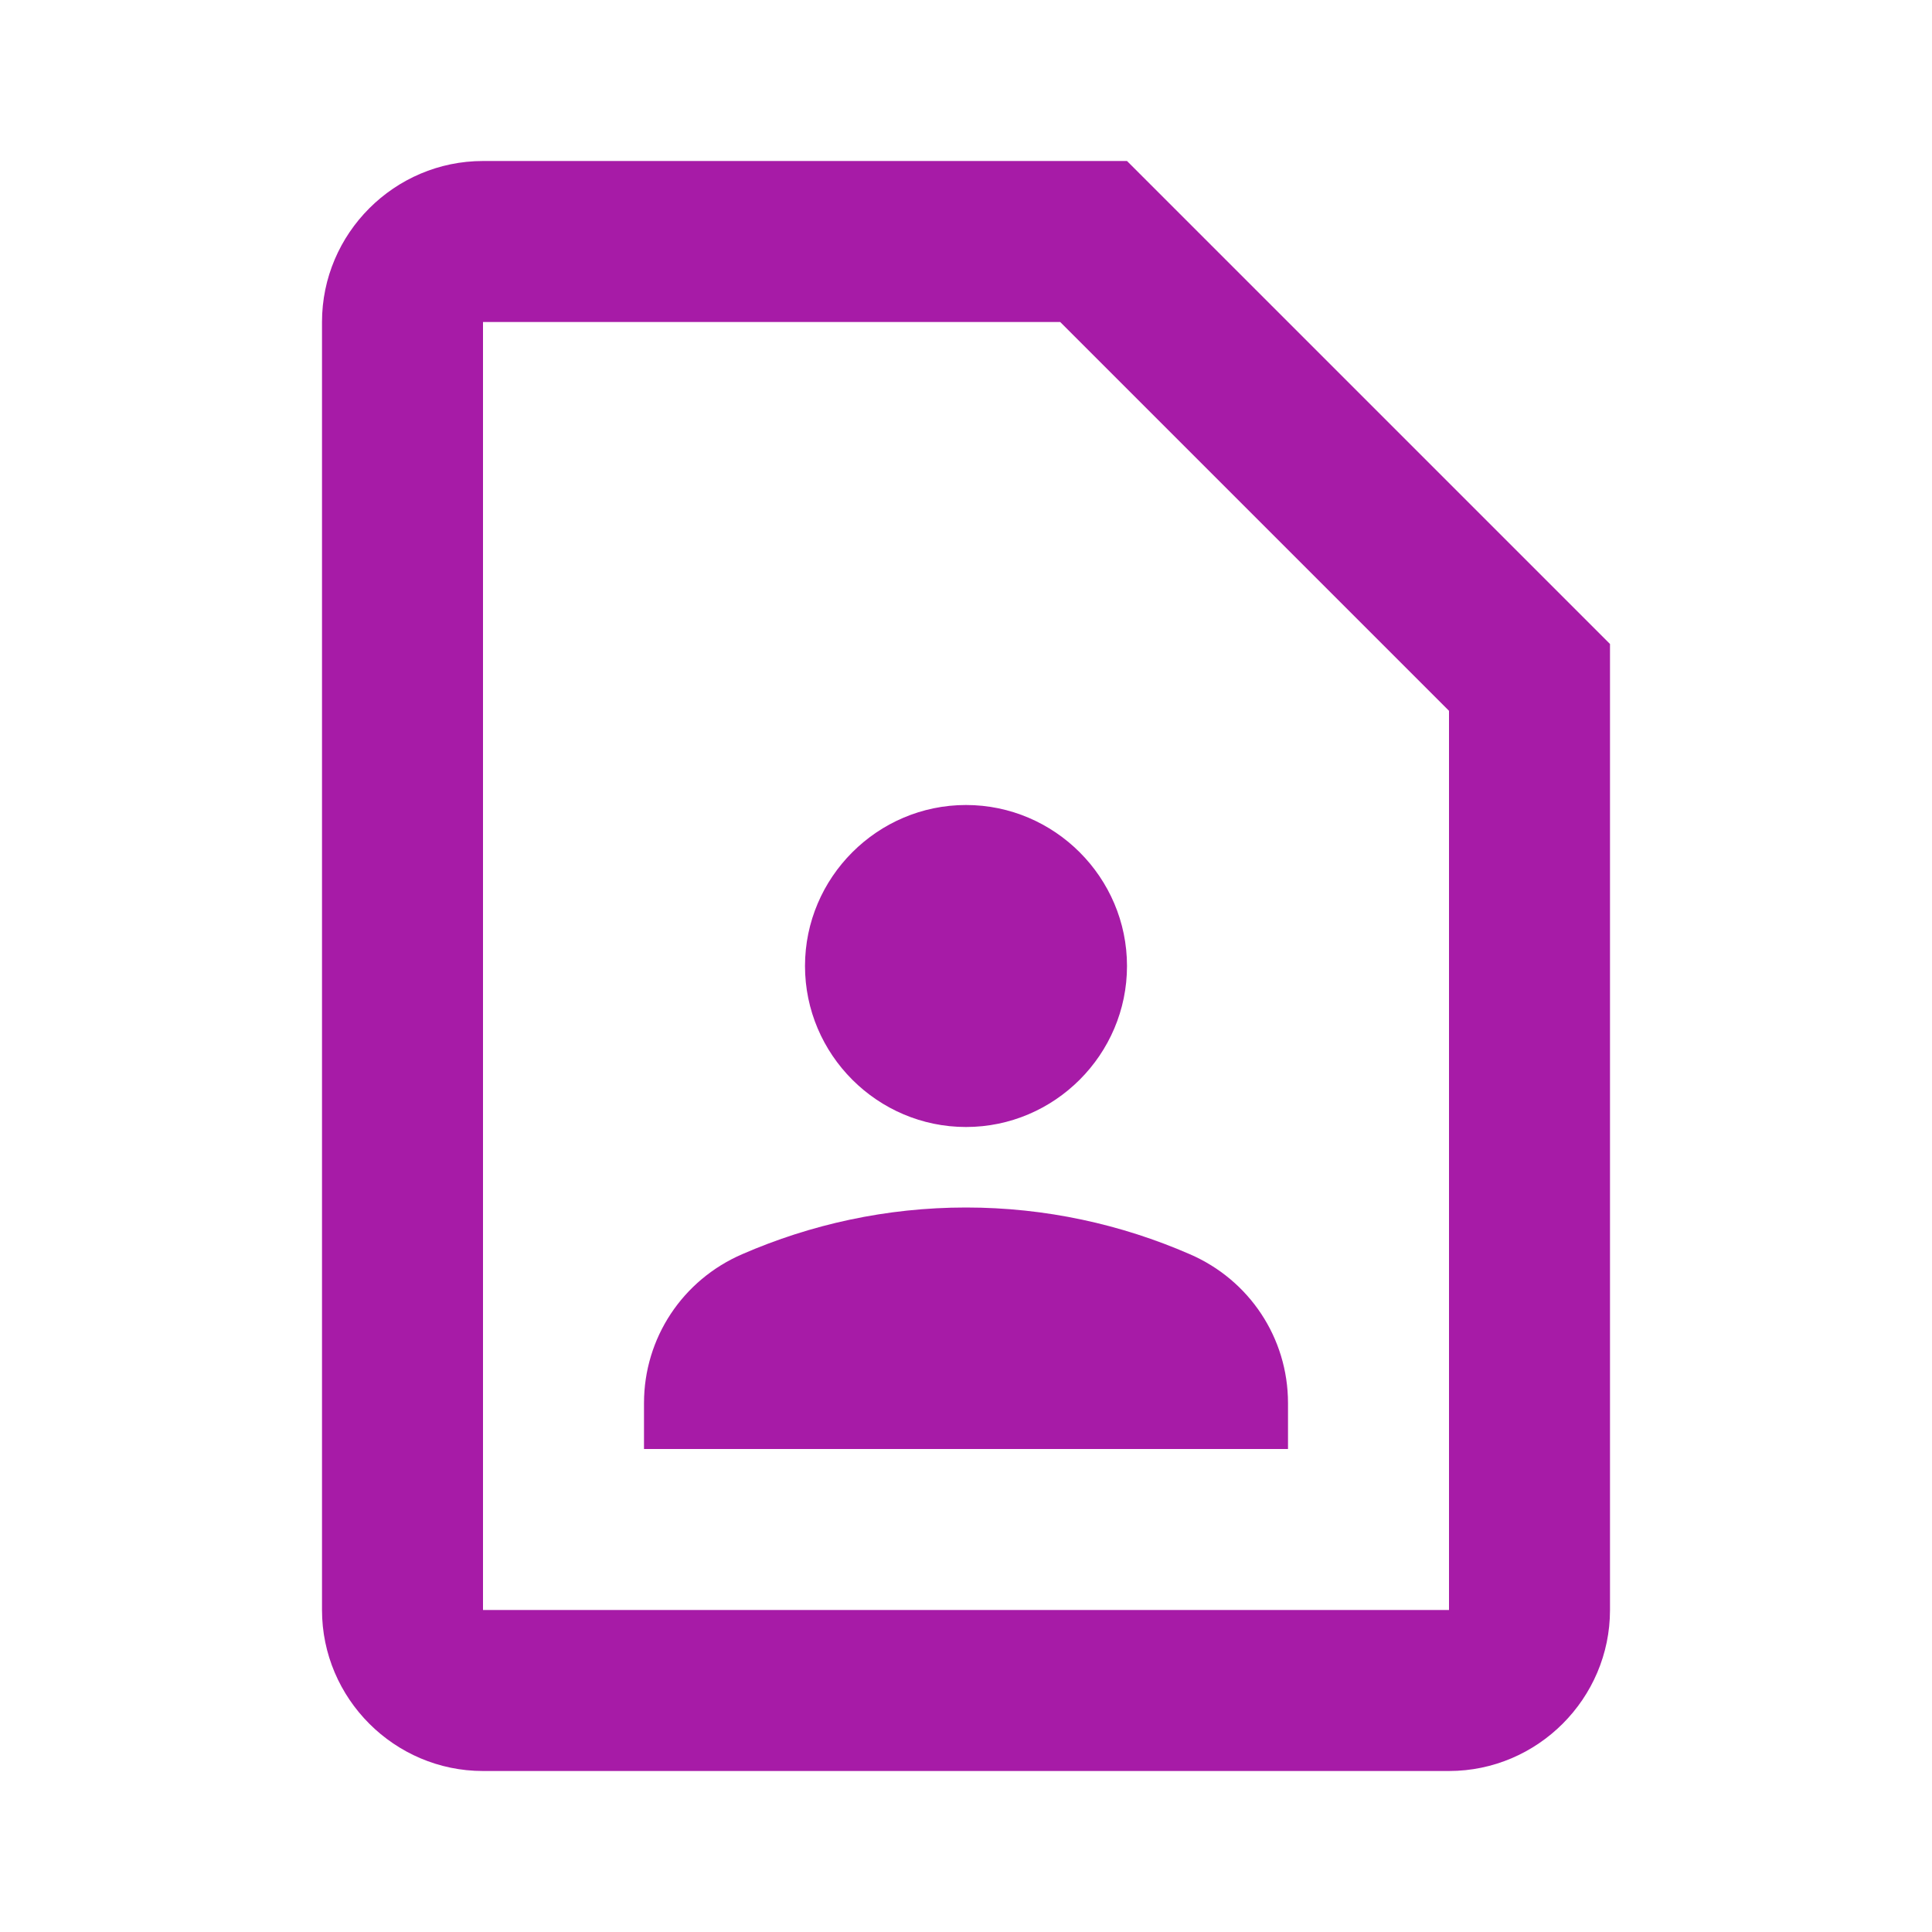
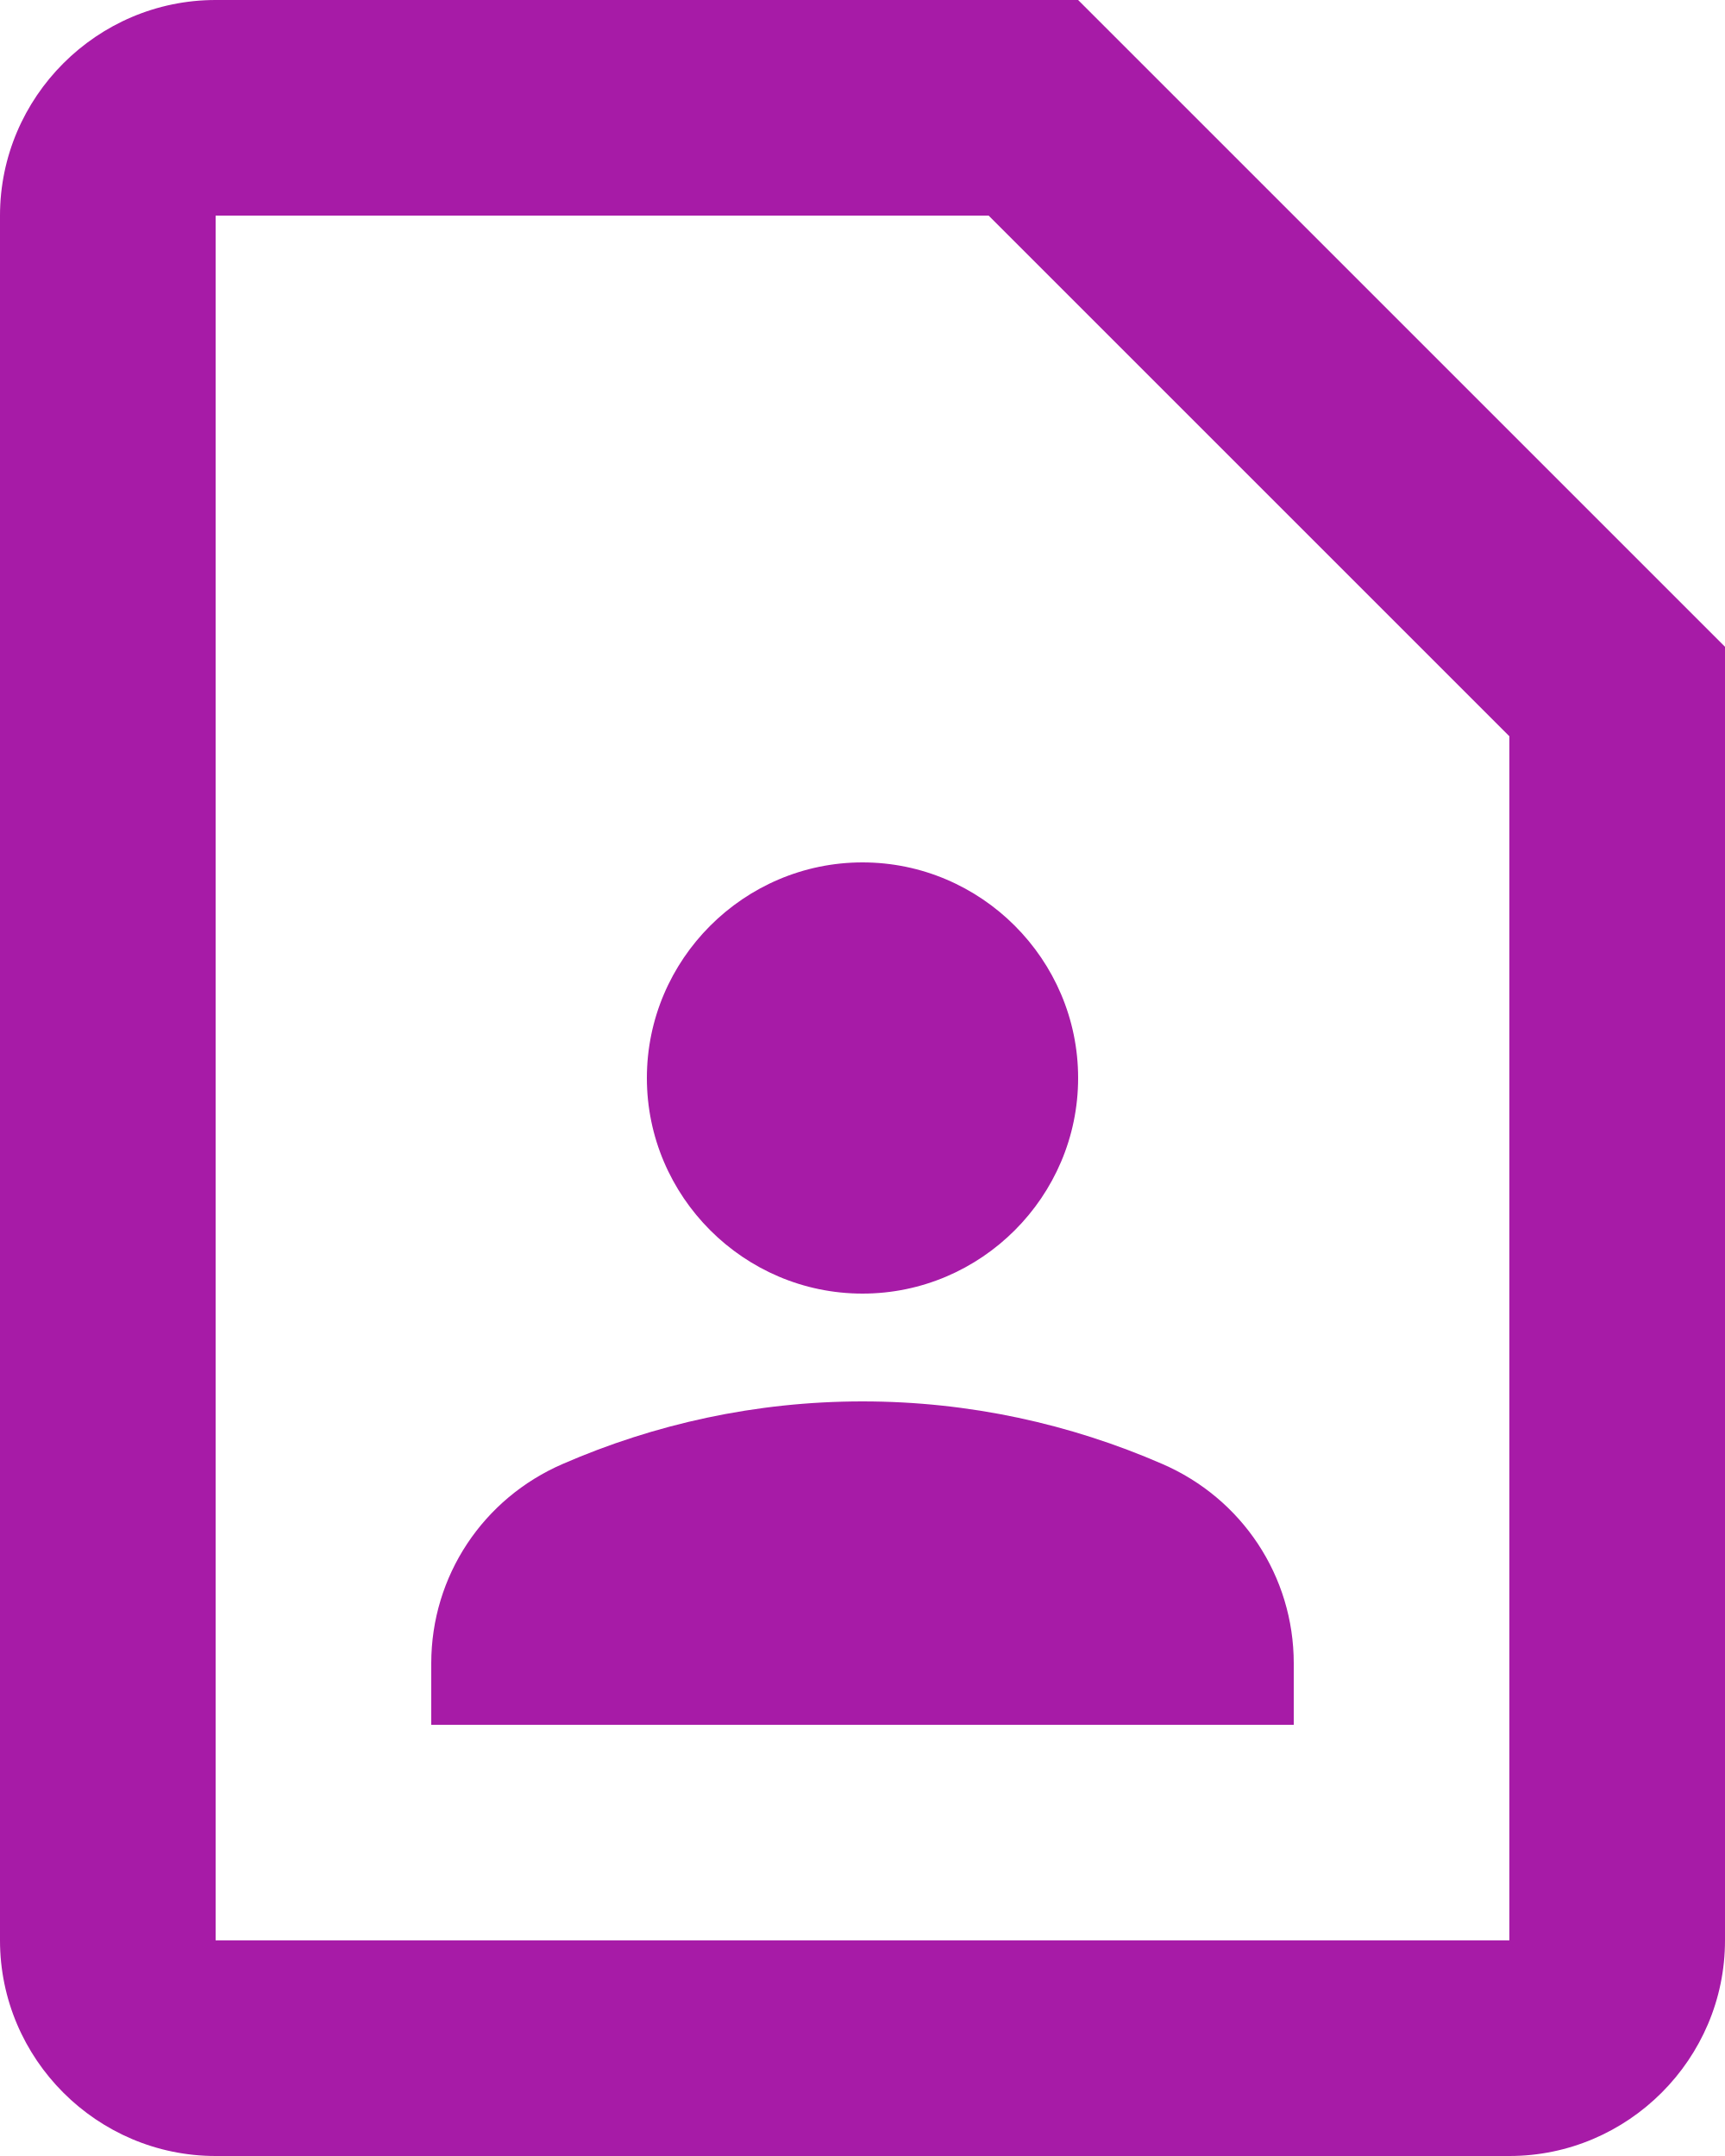
- <svg xmlns="http://www.w3.org/2000/svg" width="60" height="60" viewBox="0 0 60 60" fill="none">
-   <path d="M32.925 10L45 22.075V50H15V10H32.925ZM35 5H15C12.25 5 10 7.25 10 10V50C10 52.75 12.25 55 15 55H45C47.75 55 50 52.75 50 50V20L35 5ZM30 35C32.75 35 35 32.75 35 30C35 27.25 32.75 25 30 25C27.25 25 25 27.25 25 30C25 32.75 27.25 35 30 35ZM40 43.575C40 41.55 38.8 39.75 36.95 38.95C34.825 38.025 32.475 37.5 30 37.5C27.525 37.5 25.175 38.025 23.05 38.95C21.2 39.75 20 41.55 20 43.575V45H40V43.575Z" fill="#A71BA7" />
+ <svg xmlns="http://www.w3.org/2000/svg" width="40" height="50" viewBox="0 0 40 50" fill="none">
+   <path d="M22.925 5L35 17.075V45H5V5H22.925ZM25 0H5C2.25 0 0 2.25 0 5V45C0 47.75 2.25 50 5 50H35C37.75 50 40 47.75 40 45V15L25 0ZM20 30C22.75 30 25 27.75 25 25C25 22.25 22.75 20 20 20C17.25 20 15 22.25 15 25C15 27.75 17.25 30 20 30ZM30 38.575C30 36.55 28.8 34.75 26.95 33.95C24.825 33.025 22.475 32.5 20 32.5C17.525 32.5 15.175 33.025 13.05 33.95C11.2 34.75 10 36.55 10 38.575V40H30V38.575Z" fill="#A71BA7" />
</svg>
